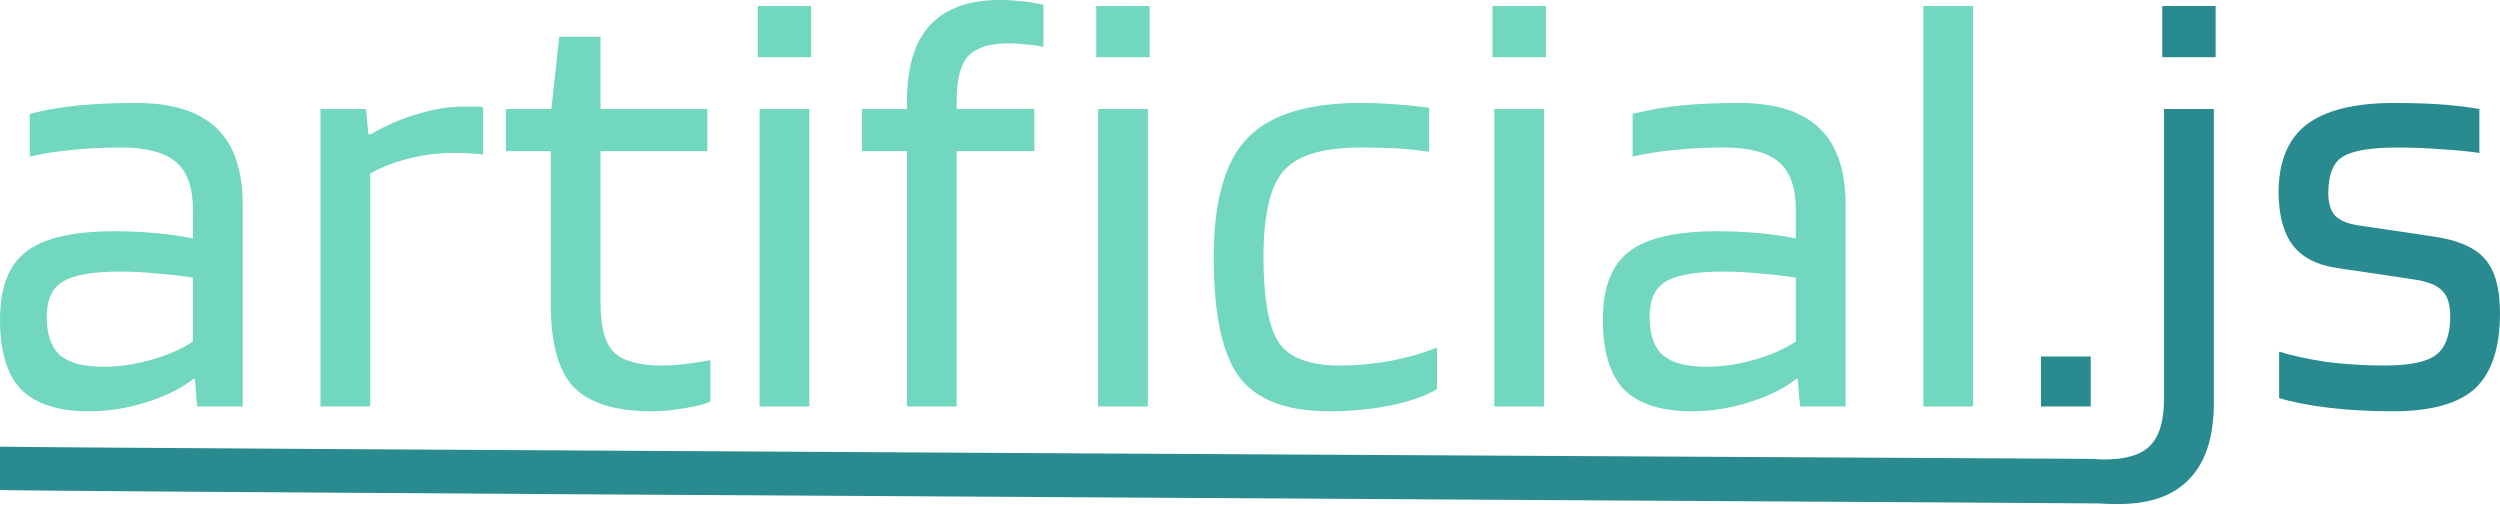
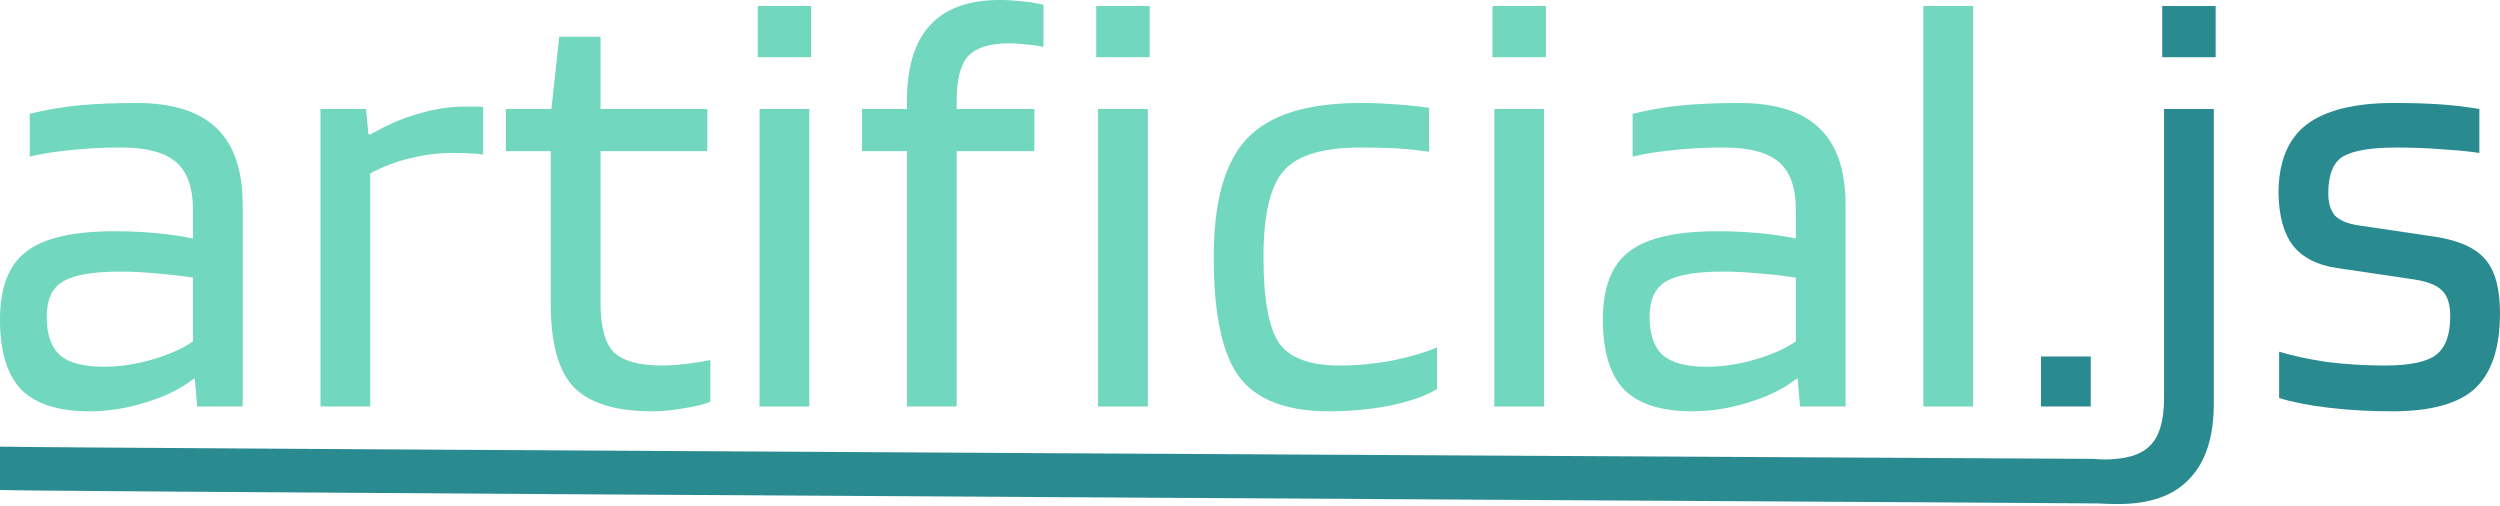
- <svg xmlns="http://www.w3.org/2000/svg" width="500" height="101" viewBox="0 0 500 101" fill="none">
-   <path d="M181.386 30.23H172.406V21.799H181.386V20.354C181.386 13.449 182.923 8.35 185.998 5.058C189.072 1.686 193.724 0 199.954 0C201.41 0 202.785 0.08 204.08 0.241C205.455 0.321 206.992 0.562 208.691 0.963V9.394C207.801 9.153 206.709 8.993 205.415 8.912C204.201 8.752 202.987 8.672 201.774 8.672C197.971 8.672 195.261 9.515 193.643 11.201C192.106 12.887 191.337 15.858 191.337 20.113V21.799H206.871V30.23H191.337V81.296H181.386V30.23Z" fill="#71D7BE" />
-   <path d="M229.928 11.442H219.249V1.204H229.928V11.442Z" fill="#71D7BE" />
-   <path d="M229.564 81.296H219.613V21.799H229.564V81.296Z" fill="#71D7BE" />
-   <path d="M151.549 11.442H162.228V1.204H151.549V11.442Z" fill="#71D7BE" />
-   <path d="M151.913 81.296H161.864V21.799H151.913V81.296Z" fill="#71D7BE" />
-   <path d="M142.072 72.022V80.332C140.777 80.894 138.997 81.336 136.732 81.657C134.548 82.058 132.444 82.259 130.421 82.259C123.14 82.259 117.922 80.653 114.767 77.442C111.692 74.23 110.155 68.69 110.155 60.821V30.23H101.175V21.799H110.276L111.854 7.347H120.106V21.799H141.465V30.23H120.106V60.46C120.106 65.358 120.996 68.69 122.776 70.456C124.637 72.222 127.873 73.106 132.484 73.106C133.941 73.106 135.599 72.985 137.46 72.744C139.402 72.504 140.939 72.263 142.072 72.022Z" fill="#71D7BE" />
-   <path fill-rule="evenodd" clip-rule="evenodd" d="M4.247 77.923C7.16 80.814 11.691 82.259 17.839 82.259C21.642 82.259 25.444 81.657 29.247 80.453C33.13 79.248 36.285 77.682 38.712 75.755H38.955L39.441 81.296H48.542V41.069C48.542 34.084 46.803 28.945 43.324 25.653C39.845 22.281 34.505 20.595 27.305 20.595C23.017 20.595 19.174 20.755 15.776 21.077C12.459 21.398 9.183 21.96 5.946 22.763V31.314C8.778 30.672 11.61 30.23 14.441 29.989C17.273 29.668 20.55 29.507 24.271 29.507C29.287 29.507 32.928 30.471 35.193 32.398C37.459 34.325 38.591 37.496 38.591 41.912V47.693C36.245 47.212 33.737 46.85 31.067 46.609C28.397 46.369 25.687 46.248 22.936 46.248C14.603 46.248 8.697 47.613 5.218 50.343C1.739 52.993 0 57.529 0 63.953C0 70.296 1.416 74.953 4.247 77.923ZM12.5 56.365C14.684 55 18.527 54.317 24.028 54.317C26.456 54.317 28.802 54.438 31.067 54.679C33.413 54.839 35.921 55.12 38.591 55.522V68.288C36.488 69.734 33.777 70.938 30.46 71.901C27.143 72.865 23.907 73.347 20.752 73.347C16.707 73.347 13.794 72.584 12.014 71.058C10.234 69.453 9.344 66.883 9.344 63.35C9.344 59.978 10.396 57.65 12.5 56.365Z" fill="#71D7BE" />
-   <path d="M64.096 81.296H74.047V34.686C76.555 33.321 79.184 32.318 81.935 31.675C84.767 30.953 87.639 30.591 90.551 30.591C92.331 30.591 93.626 30.631 94.435 30.712C95.325 30.712 96.053 30.792 96.619 30.953V21.438C96.376 21.358 96.012 21.317 95.527 21.317H92.978C89.904 21.317 86.789 21.799 83.634 22.763C80.479 23.646 77.323 25.011 74.168 26.858H73.683L73.197 21.799H64.096V81.296Z" fill="#71D7BE" />
-   <path d="M287.405 77.803V69.493C284.897 70.536 281.863 71.42 278.303 72.142C274.743 72.785 271.305 73.106 267.988 73.106C262.001 73.106 257.956 71.62 255.852 68.65C253.749 65.598 252.697 59.858 252.697 51.427C252.697 42.996 254.032 37.255 256.702 34.204C259.371 31.073 264.509 29.507 272.114 29.507C274.46 29.507 276.563 29.547 278.424 29.628C280.366 29.708 282.834 29.949 285.827 30.35V21.558C282.834 21.157 280.366 20.916 278.424 20.836C276.563 20.675 274.46 20.595 272.114 20.595C261.434 20.595 253.87 22.963 249.42 27.701C244.971 32.358 242.746 40.266 242.746 51.427C242.746 62.828 244.445 70.817 247.843 75.394C251.321 79.971 257.308 82.259 265.803 82.259C270.172 82.259 274.339 81.858 278.303 81.055C282.348 80.171 285.382 79.088 287.405 77.803Z" fill="#71D7BE" />
-   <path d="M309.182 11.442H298.503V1.204H309.182V11.442Z" fill="#71D7BE" />
-   <path d="M308.818 81.296H298.867V21.799H308.818V81.296Z" fill="#71D7BE" />
-   <path fill-rule="evenodd" clip-rule="evenodd" d="M324.821 77.923C327.734 80.814 332.264 82.259 338.413 82.259C342.215 82.259 346.018 81.657 349.82 80.453C353.704 79.248 356.859 77.682 359.286 75.755H359.529L360.014 81.296H369.116V41.069C369.116 34.084 367.376 28.945 363.898 25.653C360.419 22.281 355.079 20.595 347.879 20.595C343.591 20.595 339.748 20.755 336.35 21.077C333.033 21.398 329.756 21.96 326.52 22.763V31.314C329.352 30.672 332.183 30.23 335.015 29.989C337.847 29.668 341.123 29.507 344.845 29.507C349.861 29.507 353.501 30.471 355.767 32.398C358.032 34.325 359.165 37.496 359.165 41.912V47.693C356.819 47.212 354.311 46.85 351.641 46.609C348.971 46.369 346.261 46.248 343.51 46.248C335.177 46.248 329.271 47.613 325.792 50.343C322.313 52.993 320.574 57.529 320.574 63.953C320.574 70.296 321.989 74.953 324.821 77.923ZM333.073 56.365C335.258 55 339.101 54.317 344.602 54.317C347.029 54.317 349.375 54.438 351.641 54.679C353.987 54.839 356.495 55.12 359.165 55.522V68.288C357.061 69.734 354.351 70.938 351.034 71.901C347.717 72.865 344.481 73.347 341.325 73.347C337.28 73.347 334.368 72.584 332.588 71.058C330.808 69.453 329.918 66.883 329.918 63.35C329.918 59.978 330.97 57.65 333.073 56.365Z" fill="#71D7BE" />
-   <path d="M394.621 1.204V81.296H384.669V1.204H394.621Z" fill="#71D7BE" />
-   <path d="M0 89.325V97.996C1.199 98.213 190.729 99.322 314.619 100.048L314.681 100.048C374.608 100.399 419.161 100.66 419.583 100.686C420.796 100.766 422.172 100.806 423.709 100.806C430.019 100.806 434.752 99.12 437.908 95.748C441.144 92.376 442.762 87.358 442.762 80.693V21.799H432.811V79.609C432.811 84.106 431.88 87.277 430.019 89.124C428.24 90.971 425.165 91.894 420.796 91.894C420.149 91.894 419.461 91.854 418.733 91.774C417.924 91.774 1.699 89.566 0 89.325Z" fill="#298A90" />
-   <path d="M408.196 81.296H418.147V71.299H408.196V81.296Z" fill="#298A90" />
-   <path d="M443.126 11.442H432.447V1.204H443.126V11.442Z" fill="#298A90" />
-   <path d="M468.569 31.314C470.591 30.11 474.192 29.507 479.37 29.507C482.606 29.507 485.64 29.628 488.471 29.869C491.303 30.029 493.77 30.27 495.874 30.591V21.799C492.961 21.317 490.17 20.996 487.5 20.836C484.911 20.675 481.999 20.595 478.763 20.595C470.915 20.595 465.09 22.04 461.288 24.931C457.566 27.821 455.705 32.398 455.705 38.66C455.786 43.237 456.757 46.73 458.618 49.139C460.559 51.547 463.472 53.033 467.355 53.595L482.767 55.883C485.518 56.285 487.419 57.047 488.471 58.172C489.523 59.215 490.049 60.901 490.049 63.23C490.049 66.923 489.118 69.493 487.258 70.938C485.397 72.383 481.958 73.106 476.942 73.106C472.978 73.106 469.095 72.865 465.292 72.383C461.571 71.821 458.415 71.139 455.826 70.336V79.609C458.415 80.412 461.692 81.055 465.656 81.536C469.621 82.018 473.909 82.259 478.52 82.259C486.206 82.259 491.707 80.734 495.024 77.682C498.341 74.551 500 69.533 500 62.628C500 57.73 499.029 54.157 497.087 51.909C495.146 49.58 491.748 48.055 486.894 47.332L471.481 45.044C469.459 44.723 467.962 44.08 466.991 43.117C466.101 42.073 465.656 40.588 465.656 38.66C465.656 34.967 466.627 32.518 468.569 31.314Z" fill="#298A90" />
+ <svg xmlns="http://www.w3.org/2000/svg" width="420" height="85" viewBox="0 0 420 85" fill="none">
+   <path d="M152.364 25.393H144.821V18.311H152.364V17.097C152.364 11.297 153.656 7.014 156.238 4.249C158.82 1.416 162.728 0 167.961 0C169.184 0 170.34 0.067 171.427 0.202C172.582 0.27 173.873 0.472 175.301 0.809V7.891C174.553 7.689 173.636 7.554 172.548 7.486C171.529 7.352 170.509 7.284 169.49 7.284C166.296 7.284 164.019 7.992 162.66 9.409C161.369 10.825 160.723 13.32 160.723 16.895V18.311H173.771V25.393H160.723V68.288H152.364V25.393Z" fill="#71D7BE" />
+   <path d="M193.14 9.611H184.169V1.012H193.14V9.611Z" fill="#71D7BE" />
+   <path d="M192.834 68.288H184.475V18.311H192.834V68.288Z" fill="#71D7BE" />
+   <path d="M127.301 9.611H136.272V1.012H127.301V9.611Z" fill="#71D7BE" />
+   <path d="M127.607 68.288H135.966V18.311H127.607V68.288Z" fill="#71D7BE" />
+   <path d="M119.34 60.498V67.479C118.253 67.951 116.758 68.322 114.855 68.592C113.02 68.929 111.253 69.098 109.554 69.098C103.438 69.098 99.054 67.749 96.404 65.051C93.821 62.353 92.53 57.699 92.53 51.09V25.393H84.987V18.311H92.632L93.957 6.171H100.889V18.311H118.83V25.393H100.889V50.786C100.889 54.9 101.637 57.699 103.132 59.183C104.695 60.667 107.413 61.409 111.287 61.409C112.51 61.409 113.903 61.308 115.466 61.105C117.097 60.903 118.389 60.701 119.34 60.498Z" fill="#71D7BE" />
+   <path fill-rule="evenodd" clip-rule="evenodd" d="M3.568 65.456C6.014 67.884 9.82 69.098 14.985 69.098C18.179 69.098 21.373 68.592 24.567 67.58C27.829 66.568 30.48 65.253 32.519 63.635H32.722L33.13 68.288H40.776V34.498C40.776 28.631 39.314 24.314 36.392 21.549C33.47 18.716 28.985 17.3 22.936 17.3C19.334 17.3 16.106 17.435 13.252 17.704C10.466 17.974 7.713 18.446 4.995 19.121V26.304C7.374 25.764 9.752 25.393 12.131 25.191C14.509 24.921 17.262 24.786 20.388 24.786C24.601 24.786 27.659 25.595 29.562 27.214C31.465 28.833 32.417 31.497 32.417 35.206V40.062C30.446 39.658 28.339 39.354 26.096 39.152C23.854 38.95 21.577 38.848 19.266 38.848C12.267 38.848 7.306 39.995 4.383 42.288C1.461 44.514 0 48.325 0 53.72C0 59.048 1.189 62.96 3.568 65.456ZM10.5 47.346C12.335 46.2 15.563 45.627 20.184 45.627C22.223 45.627 24.194 45.728 26.096 45.93C28.067 46.065 30.174 46.301 32.417 46.638V57.362C30.65 58.576 28.373 59.588 25.587 60.397C22.8 61.206 20.082 61.611 17.431 61.611C14.034 61.611 11.587 60.97 10.092 59.689C8.597 58.34 7.849 56.182 7.849 53.214C7.849 50.382 8.733 48.426 10.5 47.346Z" fill="#71D7BE" />
+   <path d="M53.84 68.288H62.199V29.136C64.306 27.99 66.515 27.147 68.826 26.607C71.204 26 73.617 25.697 76.063 25.697C77.558 25.697 78.646 25.73 79.325 25.798C80.073 25.798 80.684 25.865 81.16 26V18.008C80.956 17.94 80.65 17.907 80.243 17.907H78.102C75.519 17.907 72.903 18.311 70.253 19.121C67.602 19.863 64.952 21.009 62.301 22.56H61.894L61.486 18.311H53.84V68.288Z" fill="#71D7BE" />
+   <path d="M241.42 65.354V58.374C239.313 59.251 236.765 59.992 233.774 60.599C230.784 61.139 227.896 61.409 225.11 61.409C220.081 61.409 216.683 60.161 214.916 57.666C213.149 55.103 212.265 50.28 212.265 43.199C212.265 36.117 213.387 31.295 215.629 28.732C217.872 26.101 222.187 24.786 228.576 24.786C230.546 24.786 232.313 24.82 233.876 24.887C235.507 24.955 237.58 25.157 240.095 25.494V18.109C237.58 17.772 235.507 17.57 233.876 17.502C232.313 17.367 230.546 17.3 228.576 17.3C219.605 17.3 213.251 19.289 209.513 23.269C205.775 27.18 203.906 33.824 203.906 43.199C203.906 52.776 205.334 59.487 208.188 63.331C211.11 67.175 216.139 69.098 223.275 69.098C226.945 69.098 230.444 68.76 233.774 68.086C237.172 67.344 239.721 66.433 241.42 65.354Z" fill="#71D7BE" />
+   <path d="M259.713 9.611H250.742V1.012H259.713V9.611Z" fill="#71D7BE" />
+   <path d="M259.407 68.288H251.048V18.311H259.407V68.288Z" fill="#71D7BE" />
+   <path fill-rule="evenodd" clip-rule="evenodd" d="M272.85 65.456C275.296 67.884 279.102 69.098 284.267 69.098C287.461 69.098 290.655 68.592 293.849 67.58C297.111 66.568 299.762 65.253 301.8 63.635H302.004L302.412 68.288H310.057V34.498C310.057 28.631 308.596 24.314 305.674 21.549C302.752 18.716 298.266 17.3 292.218 17.3C288.616 17.3 285.388 17.435 282.534 17.704C279.748 17.974 276.995 18.446 274.277 19.121V26.304C276.655 25.764 279.034 25.393 281.413 25.191C283.791 24.921 286.543 24.786 289.67 24.786C293.883 24.786 296.941 25.595 298.844 27.214C300.747 28.833 301.698 31.497 301.698 35.206V40.062C299.728 39.658 297.621 39.354 295.378 39.152C293.136 38.95 290.859 38.848 288.548 38.848C281.548 38.848 276.587 39.995 273.665 42.288C270.743 44.514 269.282 48.325 269.282 53.72C269.282 59.048 270.471 62.96 272.85 65.456ZM279.782 47.346C281.616 46.2 284.845 45.627 289.466 45.627C291.504 45.627 293.475 45.728 295.378 45.93C297.349 46.065 299.456 46.301 301.698 46.638V57.362C299.931 58.576 297.655 59.588 294.868 60.397C292.082 61.206 289.364 61.611 286.713 61.611C283.315 61.611 280.869 60.97 279.374 59.689C277.879 58.34 277.131 56.182 277.131 53.214C277.131 50.382 278.015 48.426 279.782 47.346Z" fill="#71D7BE" />
+   <path d="M331.481 1.012V68.288H323.122V1.012H331.481Z" fill="#71D7BE" />
+   <path d="M0 75.033V82.317C1.008 82.499 160.212 83.431 264.28 84.04L264.332 84.04C314.67 84.335 352.095 84.554 352.45 84.576C353.469 84.644 354.624 84.677 355.916 84.677C361.216 84.677 365.192 83.261 367.842 80.428C370.561 77.596 371.92 73.38 371.92 67.782V18.311H363.561V66.872C363.561 70.649 362.779 73.313 361.216 74.864C359.721 76.415 357.139 77.191 353.469 77.191C352.925 77.191 352.348 77.157 351.736 77.09C351.056 77.09 1.427 75.235 0 75.033Z" fill="#298A90" />
+   <path d="M342.885 68.288H351.244V59.891H342.885V68.288Z" fill="#298A90" />
+   <path d="M372.226 9.611H363.255V1.012H372.226V9.611Z" fill="#298A90" />
+   <path d="M393.598 26.304C395.297 25.292 398.321 24.786 402.67 24.786C405.389 24.786 407.937 24.887 410.316 25.09C412.694 25.224 414.767 25.427 416.534 25.697V18.311C414.088 17.907 411.743 17.637 409.5 17.502C407.326 17.367 404.879 17.3 402.161 17.3C395.569 17.3 390.676 18.514 387.482 20.942C384.355 23.37 382.792 27.214 382.792 32.475C382.86 36.319 383.676 39.253 385.239 41.276C386.87 43.3 389.316 44.547 392.578 45.02L405.525 46.942C407.835 47.279 409.432 47.92 410.316 48.864C411.199 49.741 411.641 51.157 411.641 53.113C411.641 56.216 410.859 58.374 409.296 59.588C407.733 60.802 404.845 61.409 400.632 61.409C397.302 61.409 394.04 61.206 390.845 60.802C387.719 60.33 385.069 59.756 382.894 59.082V66.872C385.069 67.546 387.821 68.086 391.151 68.491C394.481 68.895 398.083 69.098 401.957 69.098C408.413 69.098 413.034 67.816 415.82 65.253C418.607 62.623 420 58.407 420 52.607C420 48.493 419.184 45.492 417.553 43.603C415.922 41.647 413.068 40.366 408.991 39.759L396.044 37.837C394.345 37.567 393.088 37.027 392.273 36.218C391.525 35.341 391.151 34.093 391.151 32.475C391.151 29.372 391.967 27.315 393.598 26.304Z" fill="#298A90" />
</svg>
